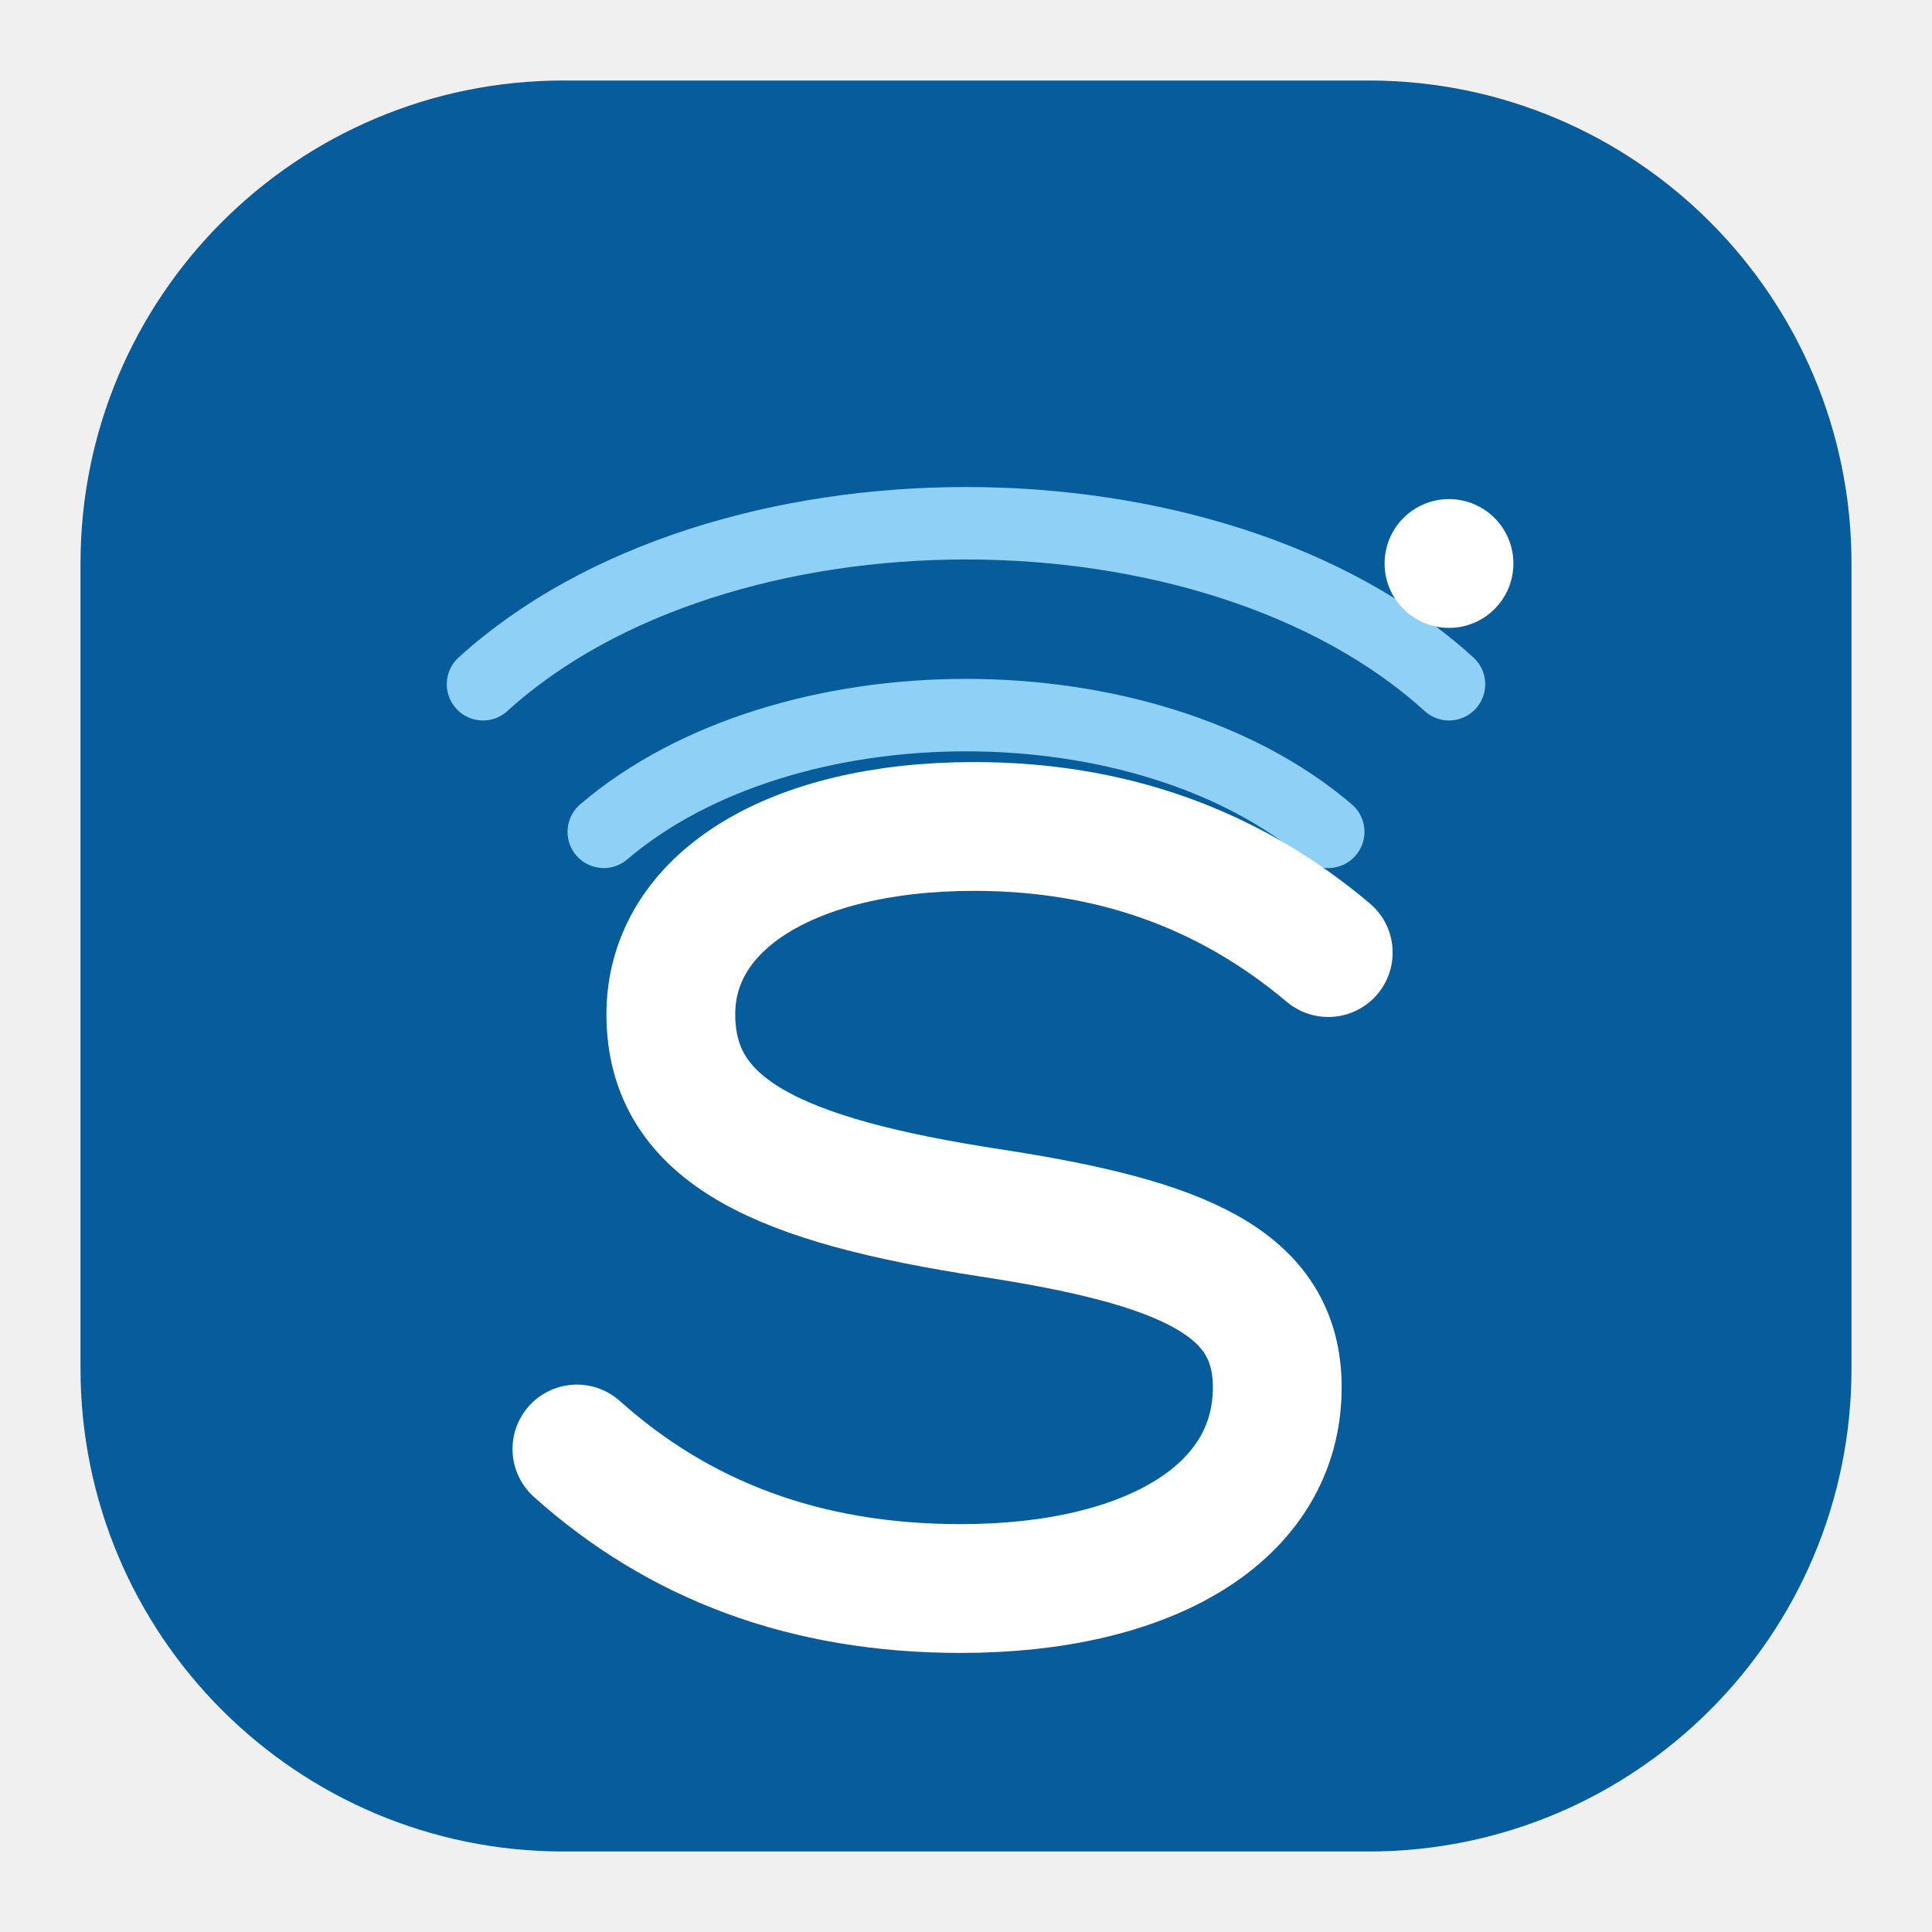
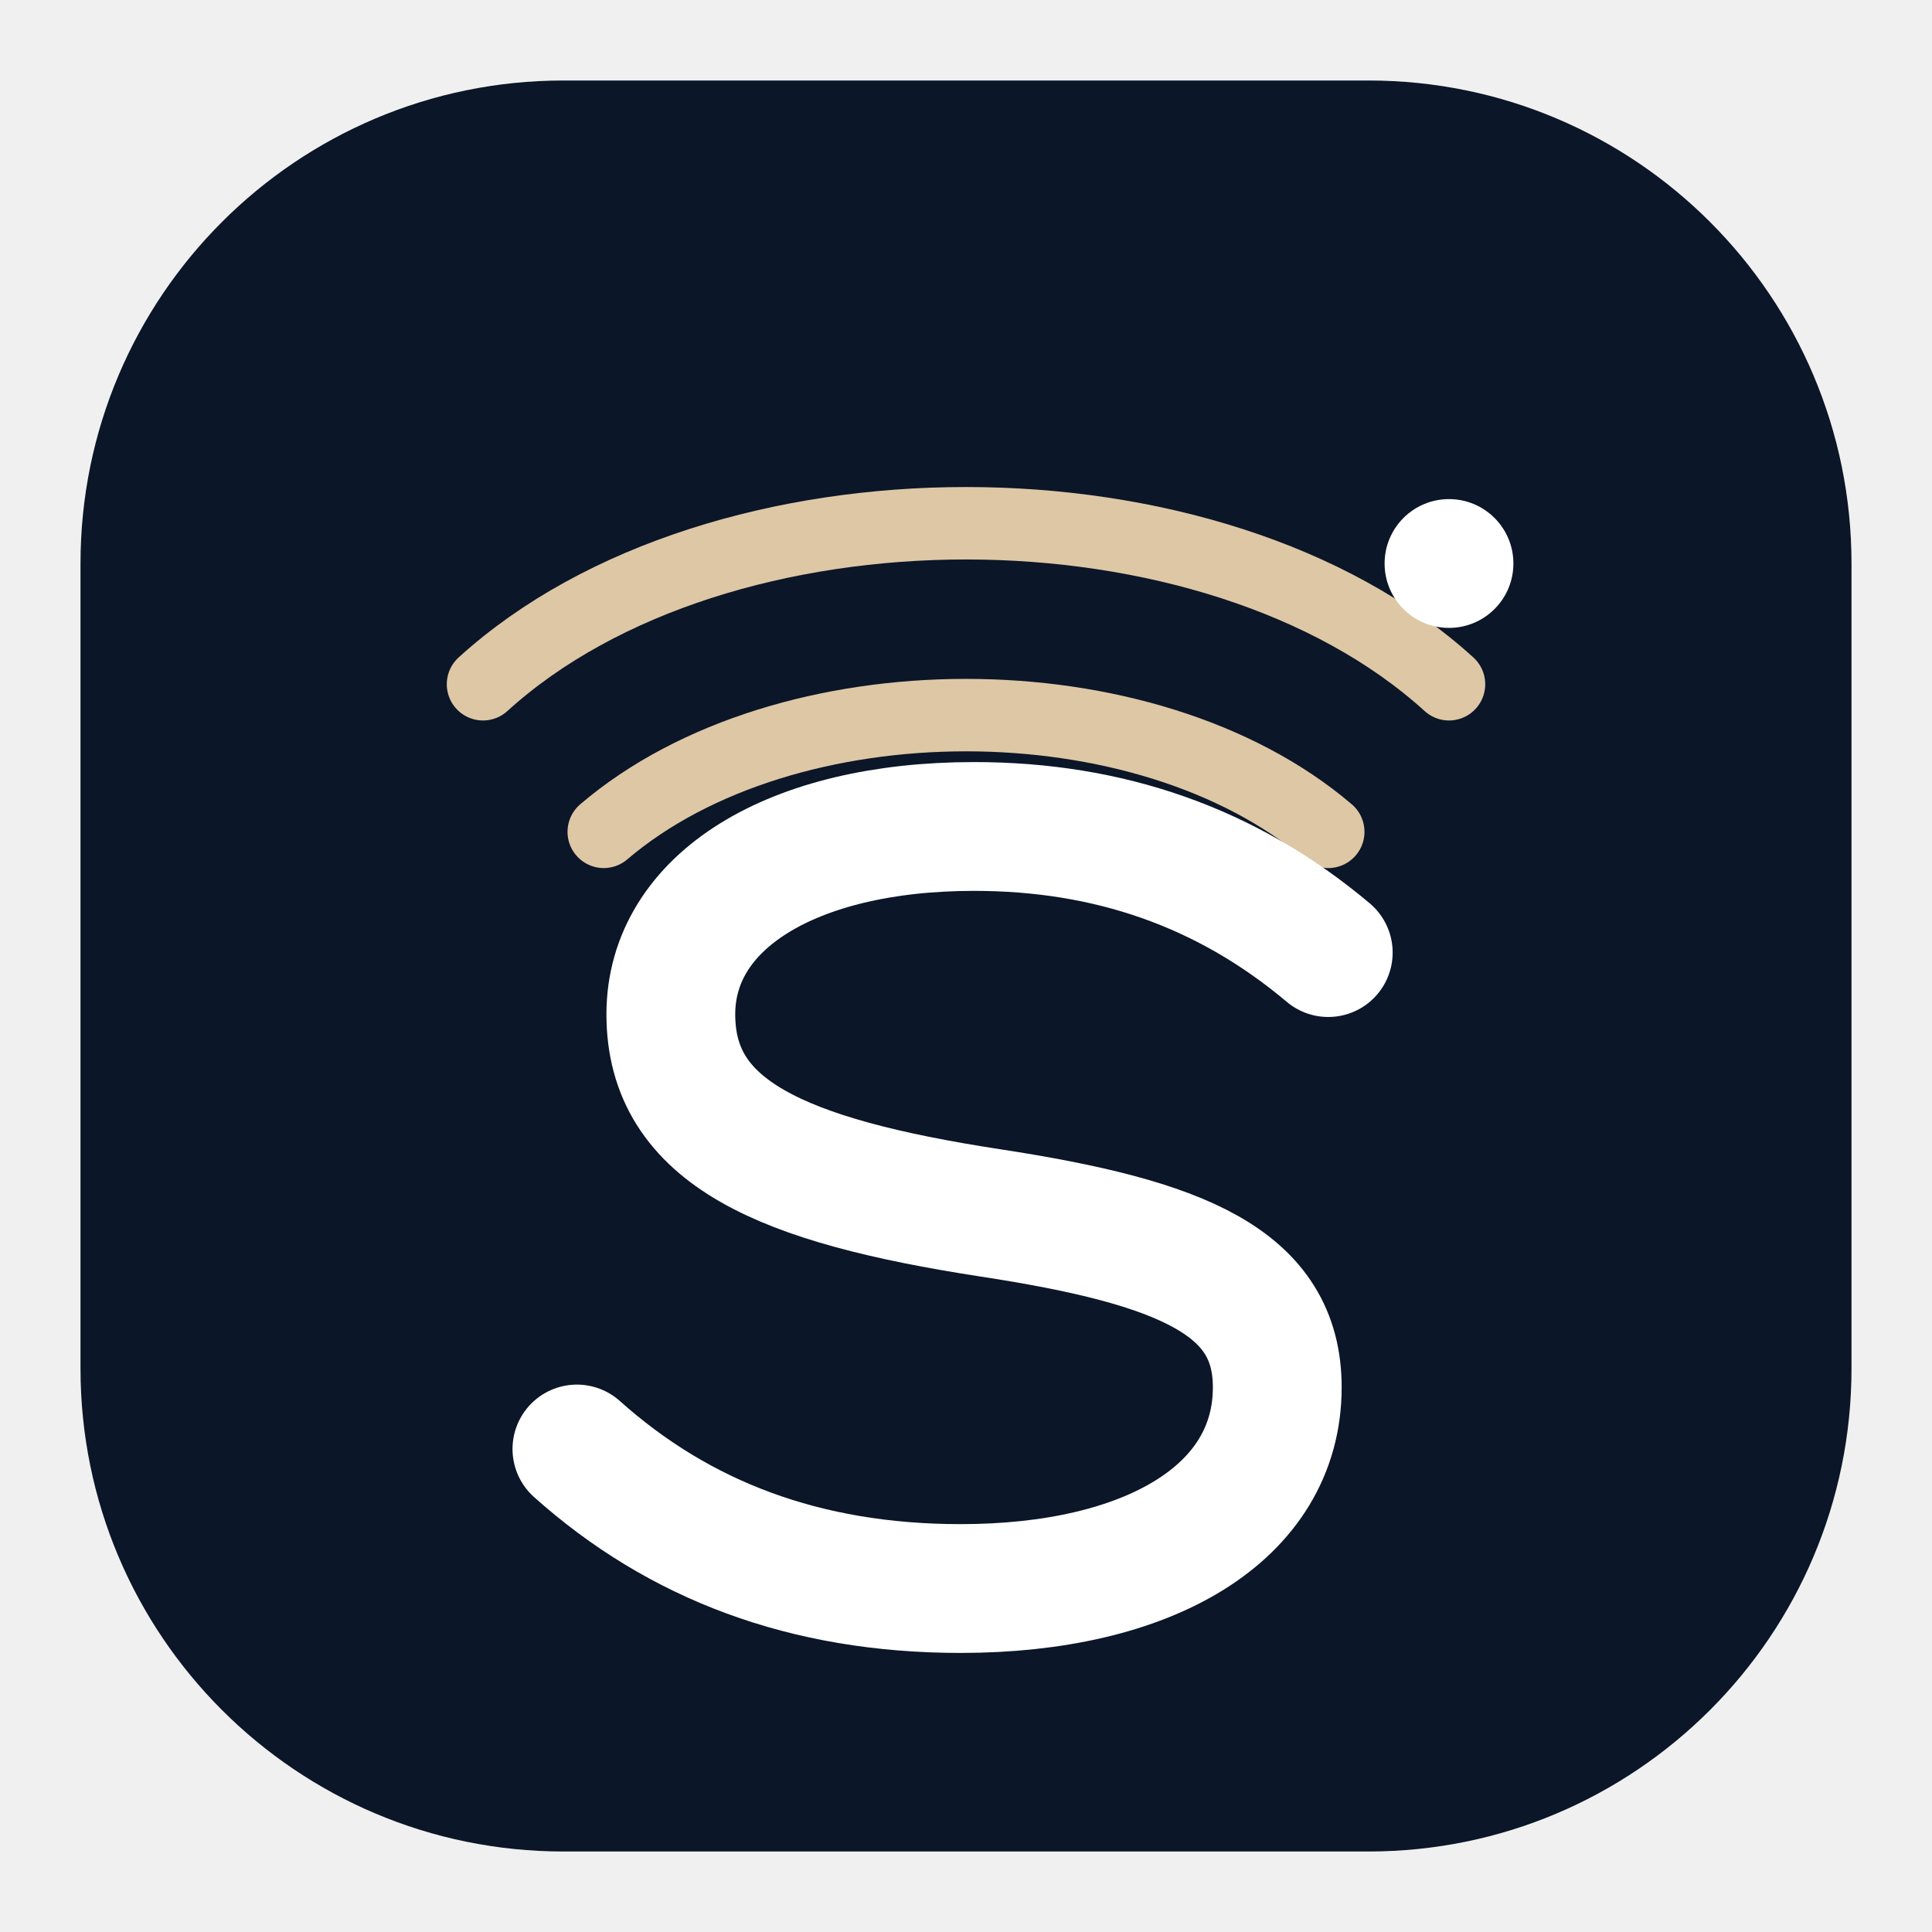
<svg xmlns="http://www.w3.org/2000/svg" viewBox="0 0 72 72">
-   <rect x="3" y="3" width="66" height="66" rx="18" fill="#075C9B" />
-   <path d="M18 25.5c8.8-8 27.2-8 36 0M22.5 31c6.8-5.8 20.2-5.8 27 0" fill="none" stroke="#8ED0F6" stroke-width="2.7" stroke-linecap="round" />
+   <rect x="3" y="3" width="66" height="66" rx="18" fill="#0B1628" />
+   <path d="M18 25.5c8.8-8 27.2-8 36 0M22.5 31c6.8-5.8 20.2-5.8 27 0" fill="none" stroke="#DEC7A5" stroke-width="2.7" stroke-linecap="round" />
  <path d="M49.5 35.5c-3.8-3.2-8.2-4.7-13.2-4.7-6.8 0-11.3 2.8-11.3 7 0 4.4 4.1 6.2 11.9 7.4 7.2 1.1 10.7 2.6 10.7 6.5 0 4.7-4.8 7.5-11.8 7.5-5.8 0-10.5-1.8-14.3-5.2" fill="none" stroke="#fff" stroke-width="4.8" stroke-linecap="round" stroke-linejoin="round" />
  <circle cx="54" cy="21" r="2.4" fill="#fff" />
</svg>
